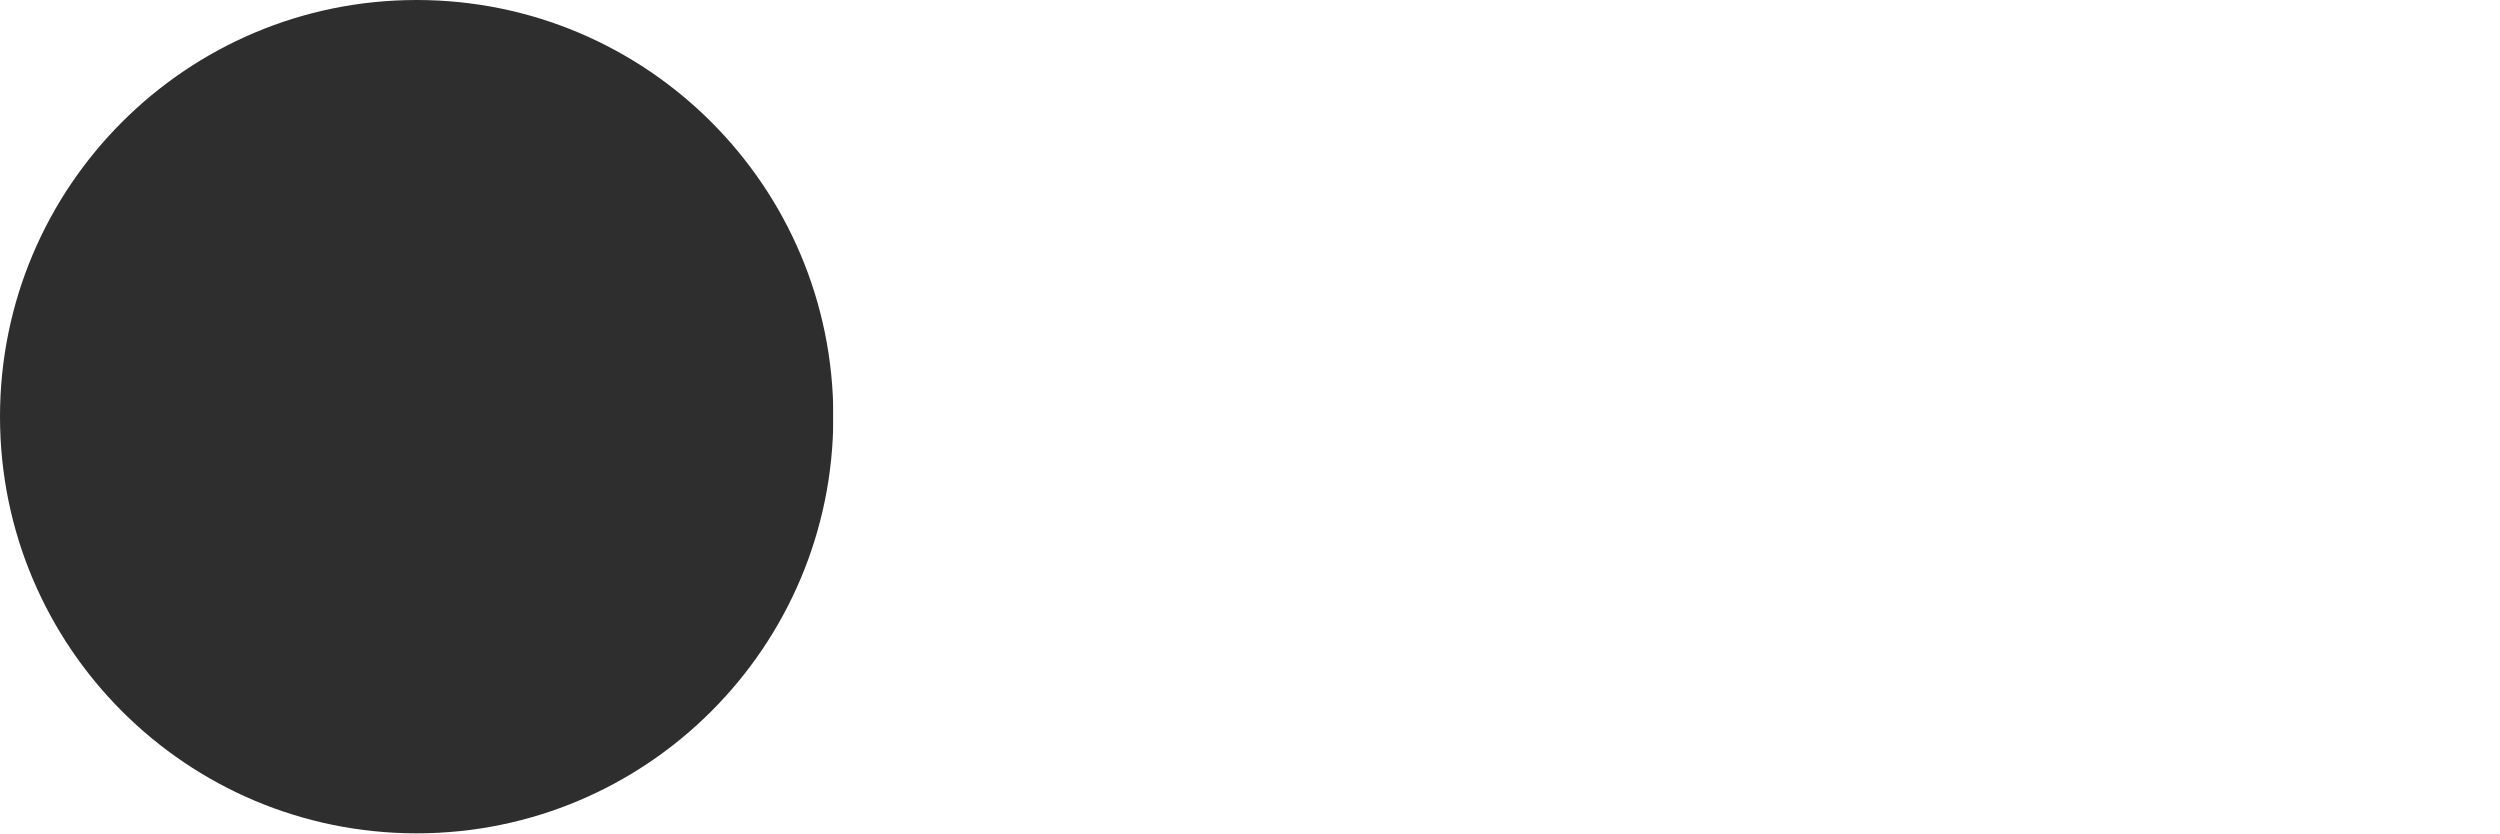
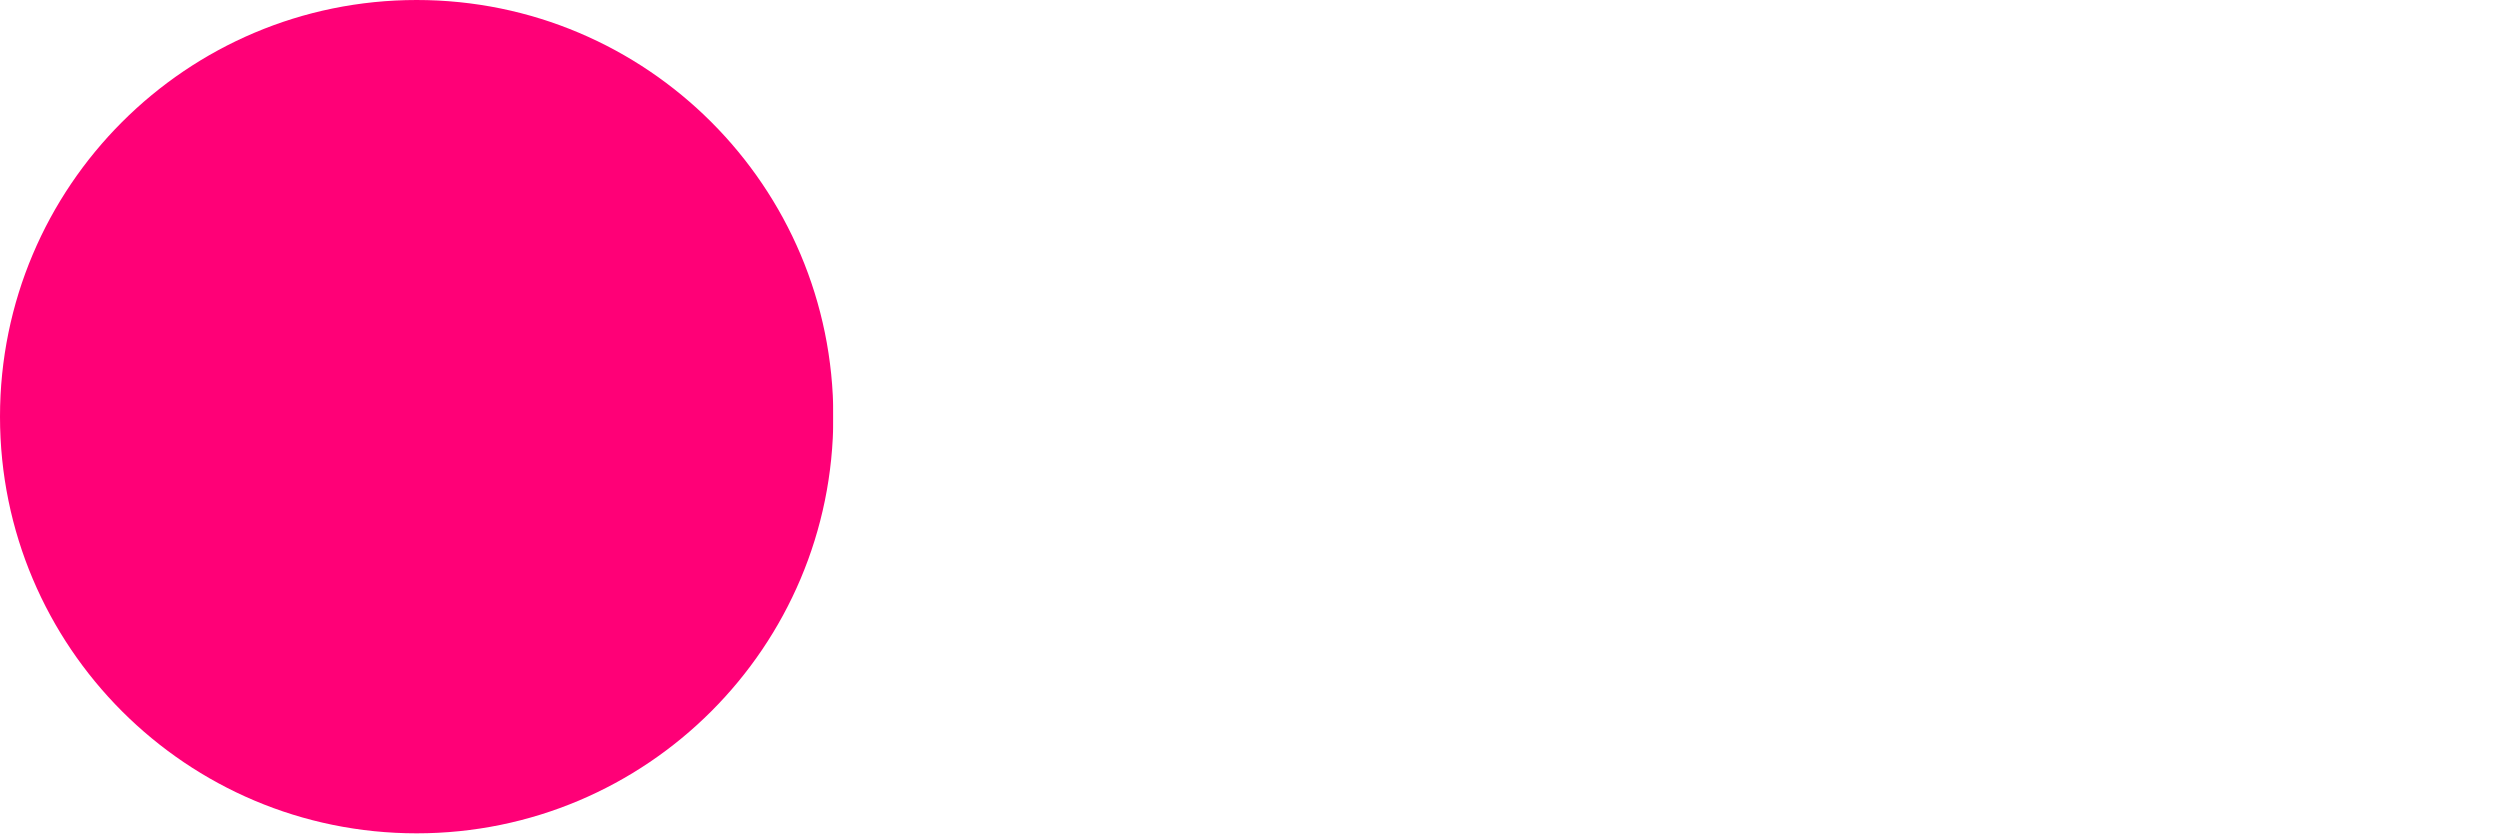
<svg xmlns="http://www.w3.org/2000/svg" style="isolation:isolate" viewBox="0 0 225 75" width="225pt" height="75pt">
  <defs>
-     <clipPath id="_clipPath_0MWHqV3a63uG88DnZ27G4fVmLnVAY4hS">
+     <clipPath id="_clipPath_mcuTj4fgp1838rUWSYiF5NGtusflhh0c">
      <rect width="225" height="75" />
    </clipPath>
  </defs>
-   <g clip-path="url(#_clipPath_0MWHqV3a63uG88DnZ27G4fVmLnVAY4hS)">
-     <clipPath id="_clipPath_06py0exXOkMR6tZF8FpZK8B9SZ3HyMVi">
+   <g clip-path="url(#_clipPath_mcuTj4fgp1838rUWSYiF5NGtusflhh0c)">
+     <clipPath id="_clipPath_SXqdS8pS2LqzG8ITDqbggBExgqbyEyXX">
      <rect x="0" y="0" width="225" height="75" transform="matrix(1,0,0,1,0,0)" fill="rgb(255,255,255)" />
    </clipPath>
-     <g clip-path="url(#_clipPath_06py0exXOkMR6tZF8FpZK8B9SZ3HyMVi)">
+     <g clip-path="url(#_clipPath_SXqdS8pS2LqzG8ITDqbggBExgqbyEyXX)">
      <g>
-         <rect x="0" y="0" width="225" height="75" transform="matrix(1,0,0,1,0,0)" fill="none" />
-         <circle vector-effect="non-scaling-stroke" cx="37.5" cy="37.5" r="37.5" fill="rgb(46,46,46)" />
-         <circle vector-effect="non-scaling-stroke" cx="112.5" cy="37.5" r="37.5" fill="rgb(255,255,255)" />
-         <rect x="92.5" y="11.559" width="42" height="47.883" transform="matrix(1,0,0,1,0,0)" fill="none" />
-         <circle vector-effect="non-scaling-stroke" cx="187.5" cy="37.5" r="37.5" fill="rgb(255,255,255)" />
-         <rect x="166" y="11.559" width="47" height="47.883" transform="matrix(1,0,0,1,0,0)" fill="none" />
+         <clipPath id="_clipPath_HNQMBecFAGfSi0sLHCNwYAFWbqHVS9Zf">
+           <rect x="0" y="0" width="225" height="75" transform="matrix(1,0,0,1,0,0)" fill="rgb(255,255,255)" />
+         </clipPath>
+         <g clip-path="url(#_clipPath_HNQMBecFAGfSi0sLHCNwYAFWbqHVS9Zf)">
+           <g>
+             <g>
+               <rect x="0" y="0" width="225" height="75" transform="matrix(1,0,0,1,0,0)" fill="none" />
+               <circle vector-effect="non-scaling-stroke" cx="37.5" cy="37.5" r="37.5" fill="rgb(255,0,119)" />
+               <circle vector-effect="non-scaling-stroke" cx="112.5" cy="37.5" r="37.5" fill="rgb(255,255,255)" />
+               <rect x="92.5" y="11.559" width="42" height="47.883" transform="matrix(1,0,0,1,0,0)" fill="none" />
+               <circle vector-effect="non-scaling-stroke" cx="187.5" cy="37.5" r="37.5" fill="rgb(255,255,255)" />
+               <rect x="166" y="11.559" width="47" height="47.883" transform="matrix(1,0,0,1,0,0)" fill="none" />
+             </g>
+           </g>
+         </g>
      </g>
    </g>
  </g>
</svg>
